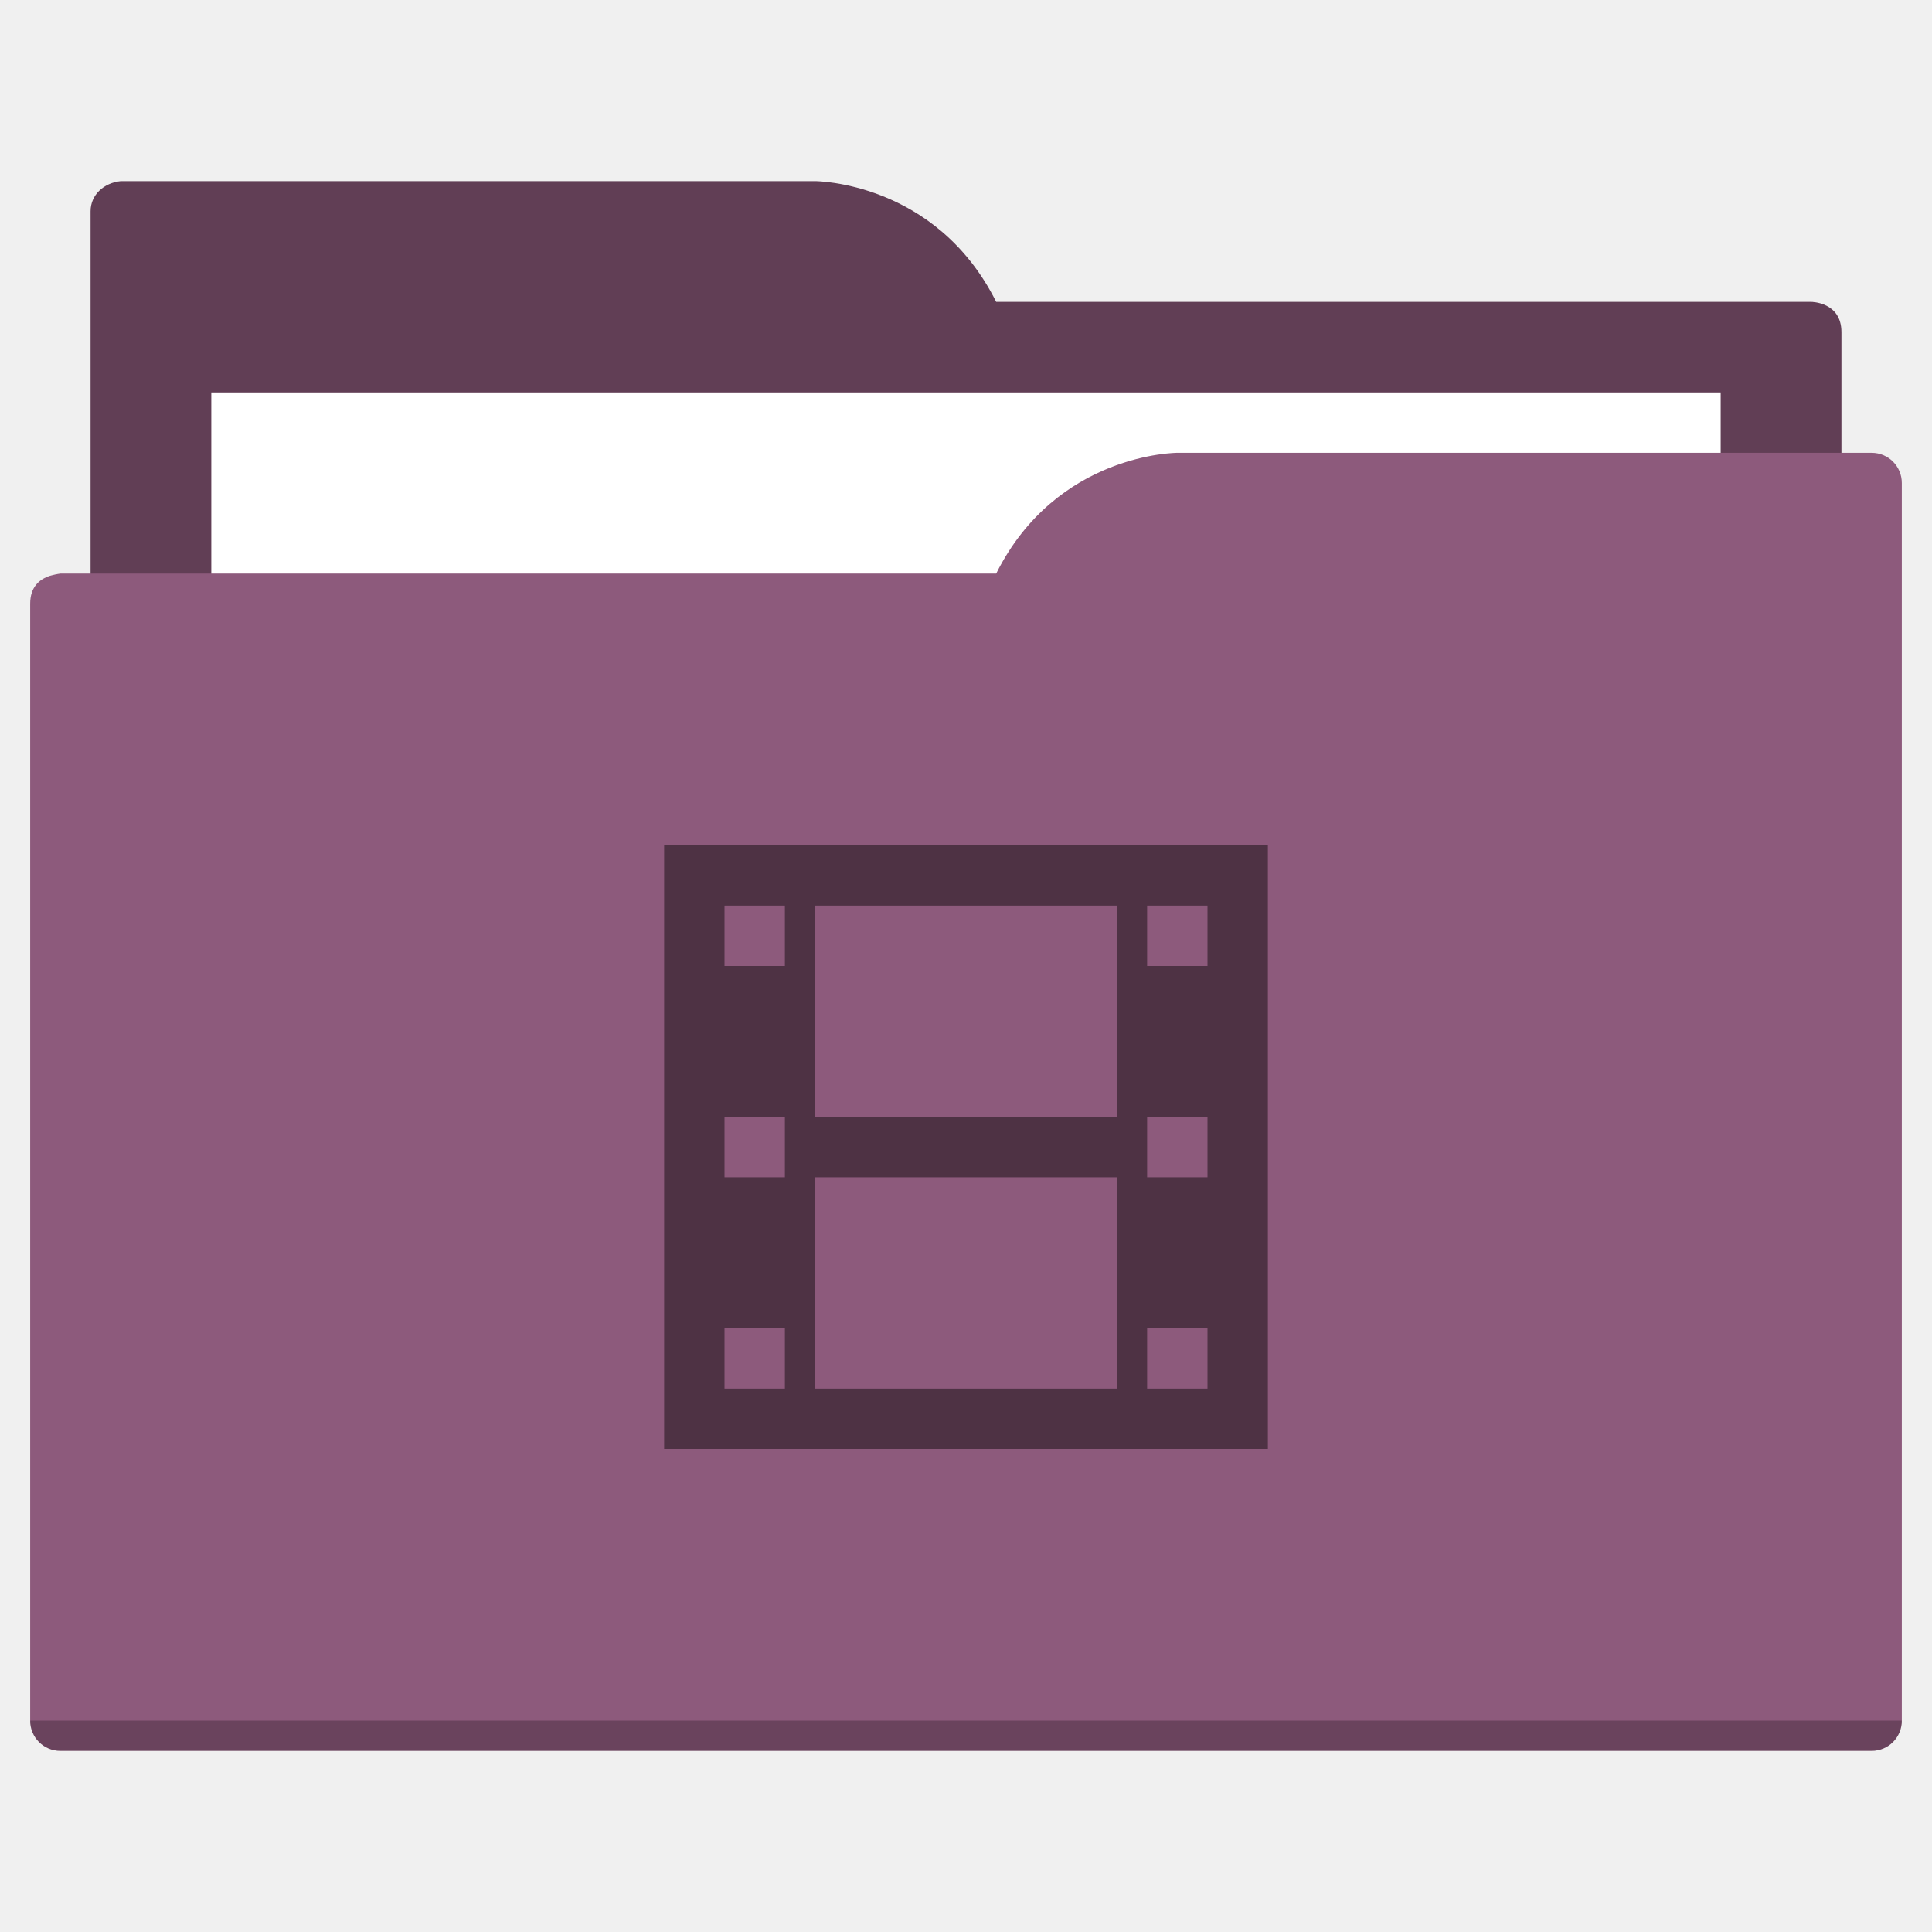
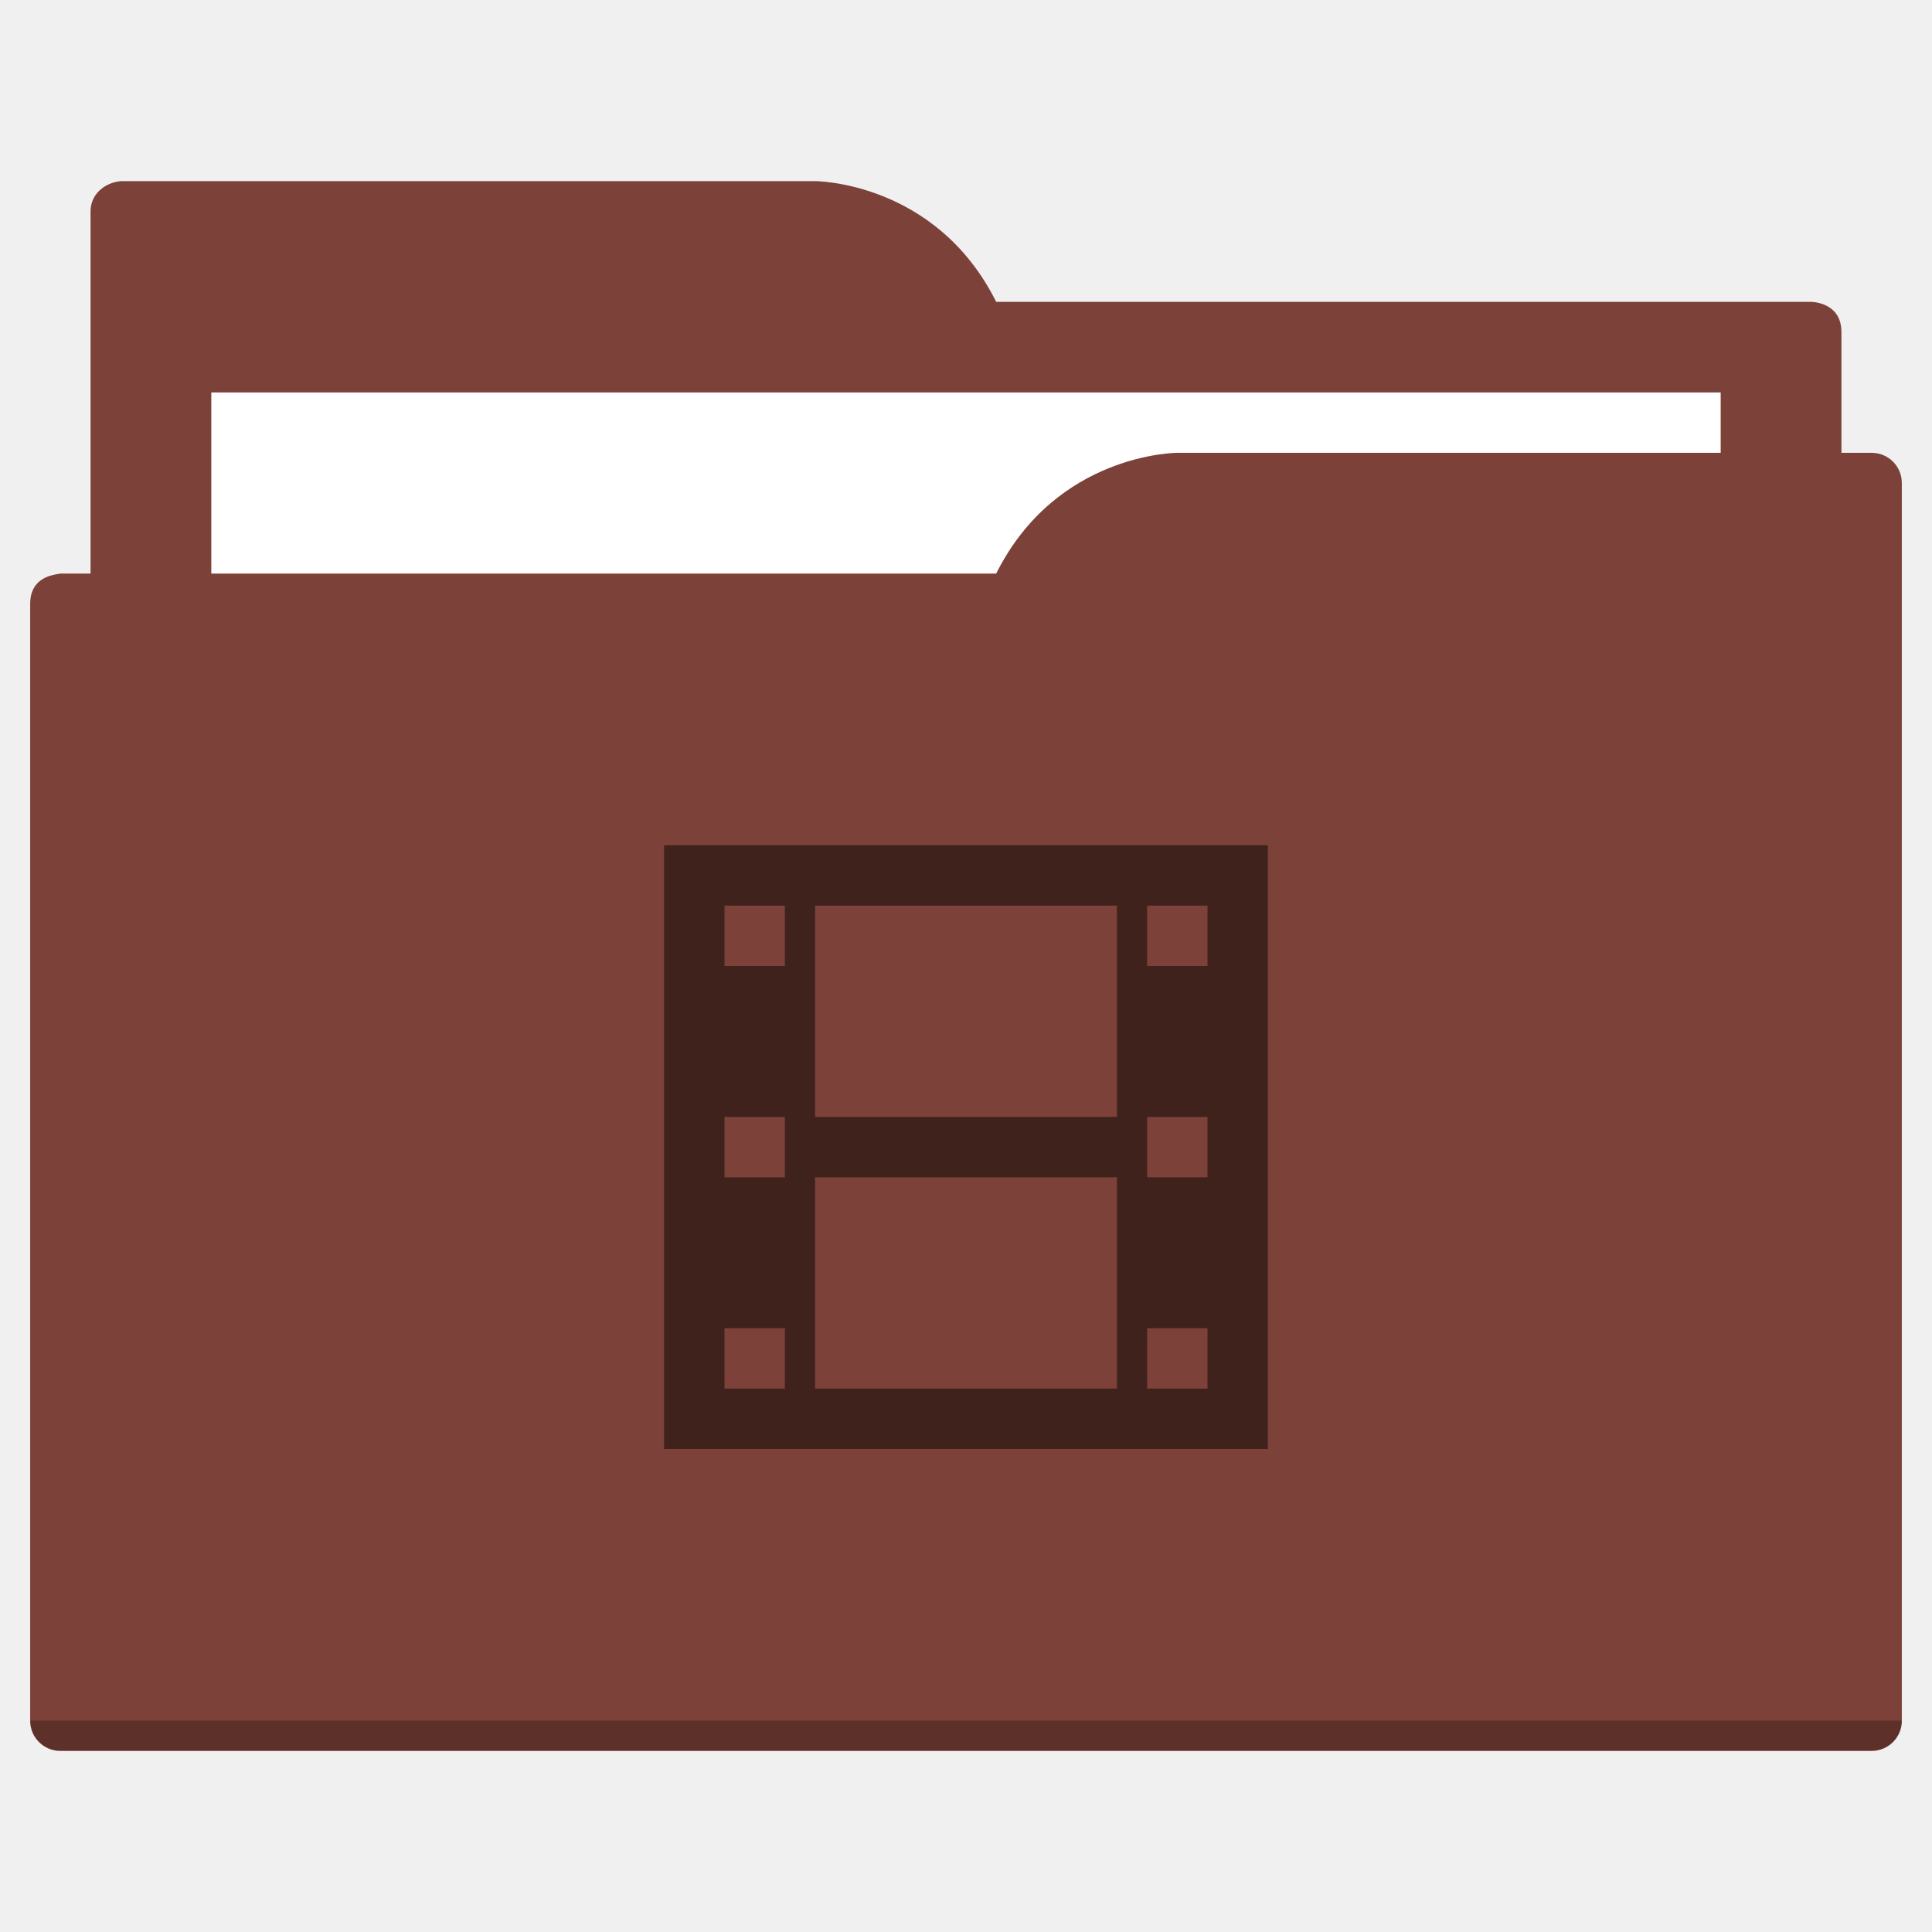
<svg xmlns="http://www.w3.org/2000/svg" width="64" height="64" id="svg5453" version="1.1" viewBox="0 0 64 64">
  <defs id="defs5455" />
  <g id="layer1" transform="translate(-384.5714,-483.798)">
-     <path style="fill:#613e55;fill-opacity:1;fill-rule:evenodd;stroke:none;stroke-width:1px;stroke-linecap:butt;stroke-linejoin:miter;stroke-opacity:1" d="M 4 6 C 3.449 6.055 3 6.446 3 7 L 3 9 L 3 49 L 61 49 L 61 14 L 61 13 L 61 11 C 61 10 60 10 60 10 L 58 10 L 37 10 L 33 10 C 31 6 27 6 27 6 L 5 6 L 4 6 z " transform="translate(384.5714,483.798)" id="folderTab" />
+     <path style="fill:#7c4138;fill-opacity:1;fill-rule:evenodd;stroke:none;stroke-width:1px;stroke-linecap:butt;stroke-linejoin:miter;stroke-opacity:1" d="M 4 6 C 3.449 6.055 3 6.446 3 7 L 3 9 L 3 49 L 61 49 L 61 14 L 61 13 L 61 11 C 61 10 60 10 60 10 L 58 10 L 37 10 L 33 10 C 31 6 27 6 27 6 L 5 6 L 4 6 z " transform="translate(384.5714,483.798)" id="folderTab" />
    <path style="color:#000000;text-decoration:none;text-decoration-line:none;text-decoration-style:solid;text-decoration-color:#000000;white-space:normal;clip-rule:nonzero;display:inline;overflow:visible;visibility:visible;opacity:1;isolation:auto;mix-blend-mode:normal;color-interpolation:sRGB;color-interpolation-filters:linearRGB;solid-color:#000000;solid-opacity:1;fill:#ffffff;fill-opacity:1;fill-rule:nonzero;stroke:none;stroke-width:1;stroke-linecap:butt;stroke-linejoin:miter;stroke-miterlimit:4;stroke-dasharray:none;stroke-dashoffset:0;stroke-opacity:1;color-rendering:auto;image-rendering:auto;shape-rendering:auto;text-rendering:auto;enable-background:accumulate" d="m 391.571,496.798 50,0 0,32 -50,0 z" id="folderPaper" />
-     <path style="fill:#8d5a7c;fill-opacity:1;fill-rule:evenodd;stroke:none;stroke-width:1px;stroke-linecap:butt;stroke-linejoin:miter;stroke-opacity:1" d="M 39 15 C 39 15 35 15 33 19 L 29 19 L 4 19 L 2 19 C 2 19 1.868 19.017 1.711 19.059 C 1.665 19.073 1.619 19.081 1.576 19.102 C 1.302 19.211 1 19.445 1 20 L 1 22 L 1 23 L 1 57 C 1 57.554 1.446 58 2 58 L 62 58 C 62.554 58 63 57.554 63 57 L 63 18 L 63 16 C 63 15.446 62.554 15 62 15 L 61 15 L 39 15 z " transform="translate(384.5714,483.798)" id="folderFront" />
+     <path style="fill:#7c4138;fill-opacity:1;fill-rule:evenodd;stroke:none;stroke-width:1px;stroke-linecap:butt;stroke-linejoin:miter;stroke-opacity:1" d="M 39 15 C 39 15 35 15 33 19 L 29 19 L 4 19 L 2 19 C 2 19 1.868 19.017 1.711 19.059 C 1.665 19.073 1.619 19.081 1.576 19.102 C 1.302 19.211 1 19.445 1 20 L 1 22 L 1 23 L 1 57 C 1 57.554 1.446 58 2 58 L 62 58 C 62.554 58 63 57.554 63 57 L 63 18 L 63 16 C 63 15.446 62.554 15 62 15 L 61 15 L 39 15 z " transform="translate(384.5714,483.798)" id="folderFront" />
    <path style="opacity:0.25;fill:#000000;fill-opacity:1;stroke:none" d="m 385.571,540.798 c 0,0.554 0.446,1 1,1 l 60,0 c 0.554,0 1,-0.446 1,-1 z" id="folderShadow" />
-     <path style="color:#000000;clip-rule:nonzero;display:inline;overflow:visible;visibility:visible;opacity:1;isolation:auto;mix-blend-mode:normal;color-interpolation:sRGB;color-interpolation-filters:linearRGB;solid-color:#000000;solid-opacity:1;fill:#4e3244;fill-opacity:1;fill-rule:nonzero;stroke:none;stroke-width:1;stroke-linecap:butt;stroke-linejoin:miter;stroke-miterlimit:4;stroke-dasharray:none;stroke-dashoffset:0;stroke-opacity:1;color-rendering:auto;image-rendering:auto;shape-rendering:auto;text-rendering:auto;enable-background:accumulate" d="m 22,28 0,20 20,0 0,-20 -20,0 z m 2,2 2,0 0,2 -2,0 0,-2 z m 3,0 10,0 0,7 -10,0 0,-7 z m 11,0 2,0 0,2 -2,0 0,-2 z m -14,7 2,0 0,2 -2,0 0,-2 z m 14,0 2,0 0,2 -2,0 0,-2 z m -11,2 10,0 0,7 -10,0 0,-7 z m -3,5 2,0 0,2 -2,0 0,-2 z m 14,0 2,0 0,2 -2,0 0,-2 z" transform="translate(384.5714,483.798)" id="folderGlyph" />
-     <rect style="color:#000000;clip-rule:nonzero;display:inline;overflow:visible;visibility:visible;opacity:1;isolation:auto;mix-blend-mode:normal;color-interpolation:sRGB;color-interpolation-filters:linearRGB;solid-color:#000000;solid-opacity:1;fill:#613e55;fill-opacity:1;fill-rule:nonzero;stroke:none;stroke-width:1;stroke-linecap:butt;stroke-linejoin:miter;stroke-miterlimit:4;stroke-dasharray:none;stroke-dashoffset:0;stroke-opacity:1;color-rendering:auto;image-rendering:auto;shape-rendering:auto;text-rendering:auto;enable-background:accumulate" id="rect4157" width="5" height="5" x="377.571" y="483.798" />
-     <rect style="color:#000000;clip-rule:nonzero;display:inline;overflow:visible;visibility:visible;opacity:1;isolation:auto;mix-blend-mode:normal;color-interpolation:sRGB;color-interpolation-filters:linearRGB;solid-color:#000000;solid-opacity:1;fill:#8d5a7c;fill-opacity:1;fill-rule:nonzero;stroke:none;stroke-width:1;stroke-linecap:butt;stroke-linejoin:miter;stroke-miterlimit:4;stroke-dasharray:none;stroke-dashoffset:0;stroke-opacity:1;color-rendering:auto;image-rendering:auto;shape-rendering:auto;text-rendering:auto;enable-background:accumulate" id="rect4157-5" width="5" height="5" x="377.571" y="491.798" />
-     <rect style="color:#000000;clip-rule:nonzero;display:inline;overflow:visible;visibility:visible;opacity:1;isolation:auto;mix-blend-mode:normal;color-interpolation:sRGB;color-interpolation-filters:linearRGB;solid-color:#000000;solid-opacity:1;fill:#4e3244;fill-opacity:1;fill-rule:nonzero;stroke:none;stroke-width:1;stroke-linecap:butt;stroke-linejoin:miter;stroke-miterlimit:4;stroke-dasharray:none;stroke-dashoffset:0;stroke-opacity:1;color-rendering:auto;image-rendering:auto;shape-rendering:auto;text-rendering:auto;enable-background:accumulate" id="rect4157-8" width="5" height="5" x="377.571" y="499.798" />
+     <path style="color:#000000;clip-rule:nonzero;display:inline;overflow:visible;visibility:visible;opacity:1;isolation:auto;mix-blend-mode:normal;color-interpolation:sRGB;color-interpolation-filters:linearRGB;solid-color:#000000;solid-opacity:1;fill:#40221c;fill-opacity:1;fill-rule:nonzero;stroke:none;stroke-width:1;stroke-linecap:butt;stroke-linejoin:miter;stroke-miterlimit:4;stroke-dasharray:none;stroke-dashoffset:0;stroke-opacity:1;color-rendering:auto;image-rendering:auto;shape-rendering:auto;text-rendering:auto;enable-background:accumulate" d="m 22,28 0,20 20,0 0,-20 -20,0 z m 2,2 2,0 0,2 -2,0 0,-2 z m 3,0 10,0 0,7 -10,0 0,-7 z m 11,0 2,0 0,2 -2,0 0,-2 z m -14,7 2,0 0,2 -2,0 0,-2 z m 14,0 2,0 0,2 -2,0 0,-2 z m -11,2 10,0 0,7 -10,0 0,-7 z m -3,5 2,0 0,2 -2,0 0,-2 z m 14,0 2,0 0,2 -2,0 0,-2 z" transform="translate(384.5714,483.798)" id="folderGlyph" />
+     <rect style="color:#000000;clip-rule:nonzero;display:inline;overflow:visible;visibility:visible;opacity:1;isolation:auto;mix-blend-mode:normal;color-interpolation:sRGB;color-interpolation-filters:linearRGB;solid-color:#000000;solid-opacity:1;fill:#7c4138;fill-opacity:1;fill-rule:nonzero;stroke:none;stroke-width:1;stroke-linecap:butt;stroke-linejoin:miter;stroke-miterlimit:4;stroke-dasharray:none;stroke-dashoffset:0;stroke-opacity:1;color-rendering:auto;image-rendering:auto;shape-rendering:auto;text-rendering:auto;enable-background:accumulate" id="rect4157" width="5" height="5" x="377.571" y="483.798" />
+     <rect style="color:#000000;clip-rule:nonzero;display:inline;overflow:visible;visibility:visible;opacity:1;isolation:auto;mix-blend-mode:normal;color-interpolation:sRGB;color-interpolation-filters:linearRGB;solid-color:#000000;solid-opacity:1;fill:#7c4138;fill-opacity:1;fill-rule:nonzero;stroke:none;stroke-width:1;stroke-linecap:butt;stroke-linejoin:miter;stroke-miterlimit:4;stroke-dasharray:none;stroke-dashoffset:0;stroke-opacity:1;color-rendering:auto;image-rendering:auto;shape-rendering:auto;text-rendering:auto;enable-background:accumulate" id="rect4157-5" width="5" height="5" x="377.571" y="491.798" />
+     <rect style="color:#000000;clip-rule:nonzero;display:inline;overflow:visible;visibility:visible;opacity:1;isolation:auto;mix-blend-mode:normal;color-interpolation:sRGB;color-interpolation-filters:linearRGB;solid-color:#000000;solid-opacity:1;fill:#40221c;fill-opacity:1;fill-rule:nonzero;stroke:none;stroke-width:1;stroke-linecap:butt;stroke-linejoin:miter;stroke-miterlimit:4;stroke-dasharray:none;stroke-dashoffset:0;stroke-opacity:1;color-rendering:auto;image-rendering:auto;shape-rendering:auto;text-rendering:auto;enable-background:accumulate" id="rect4157-8" width="5" height="5" x="377.571" y="499.798" />
  </g>
</svg>
